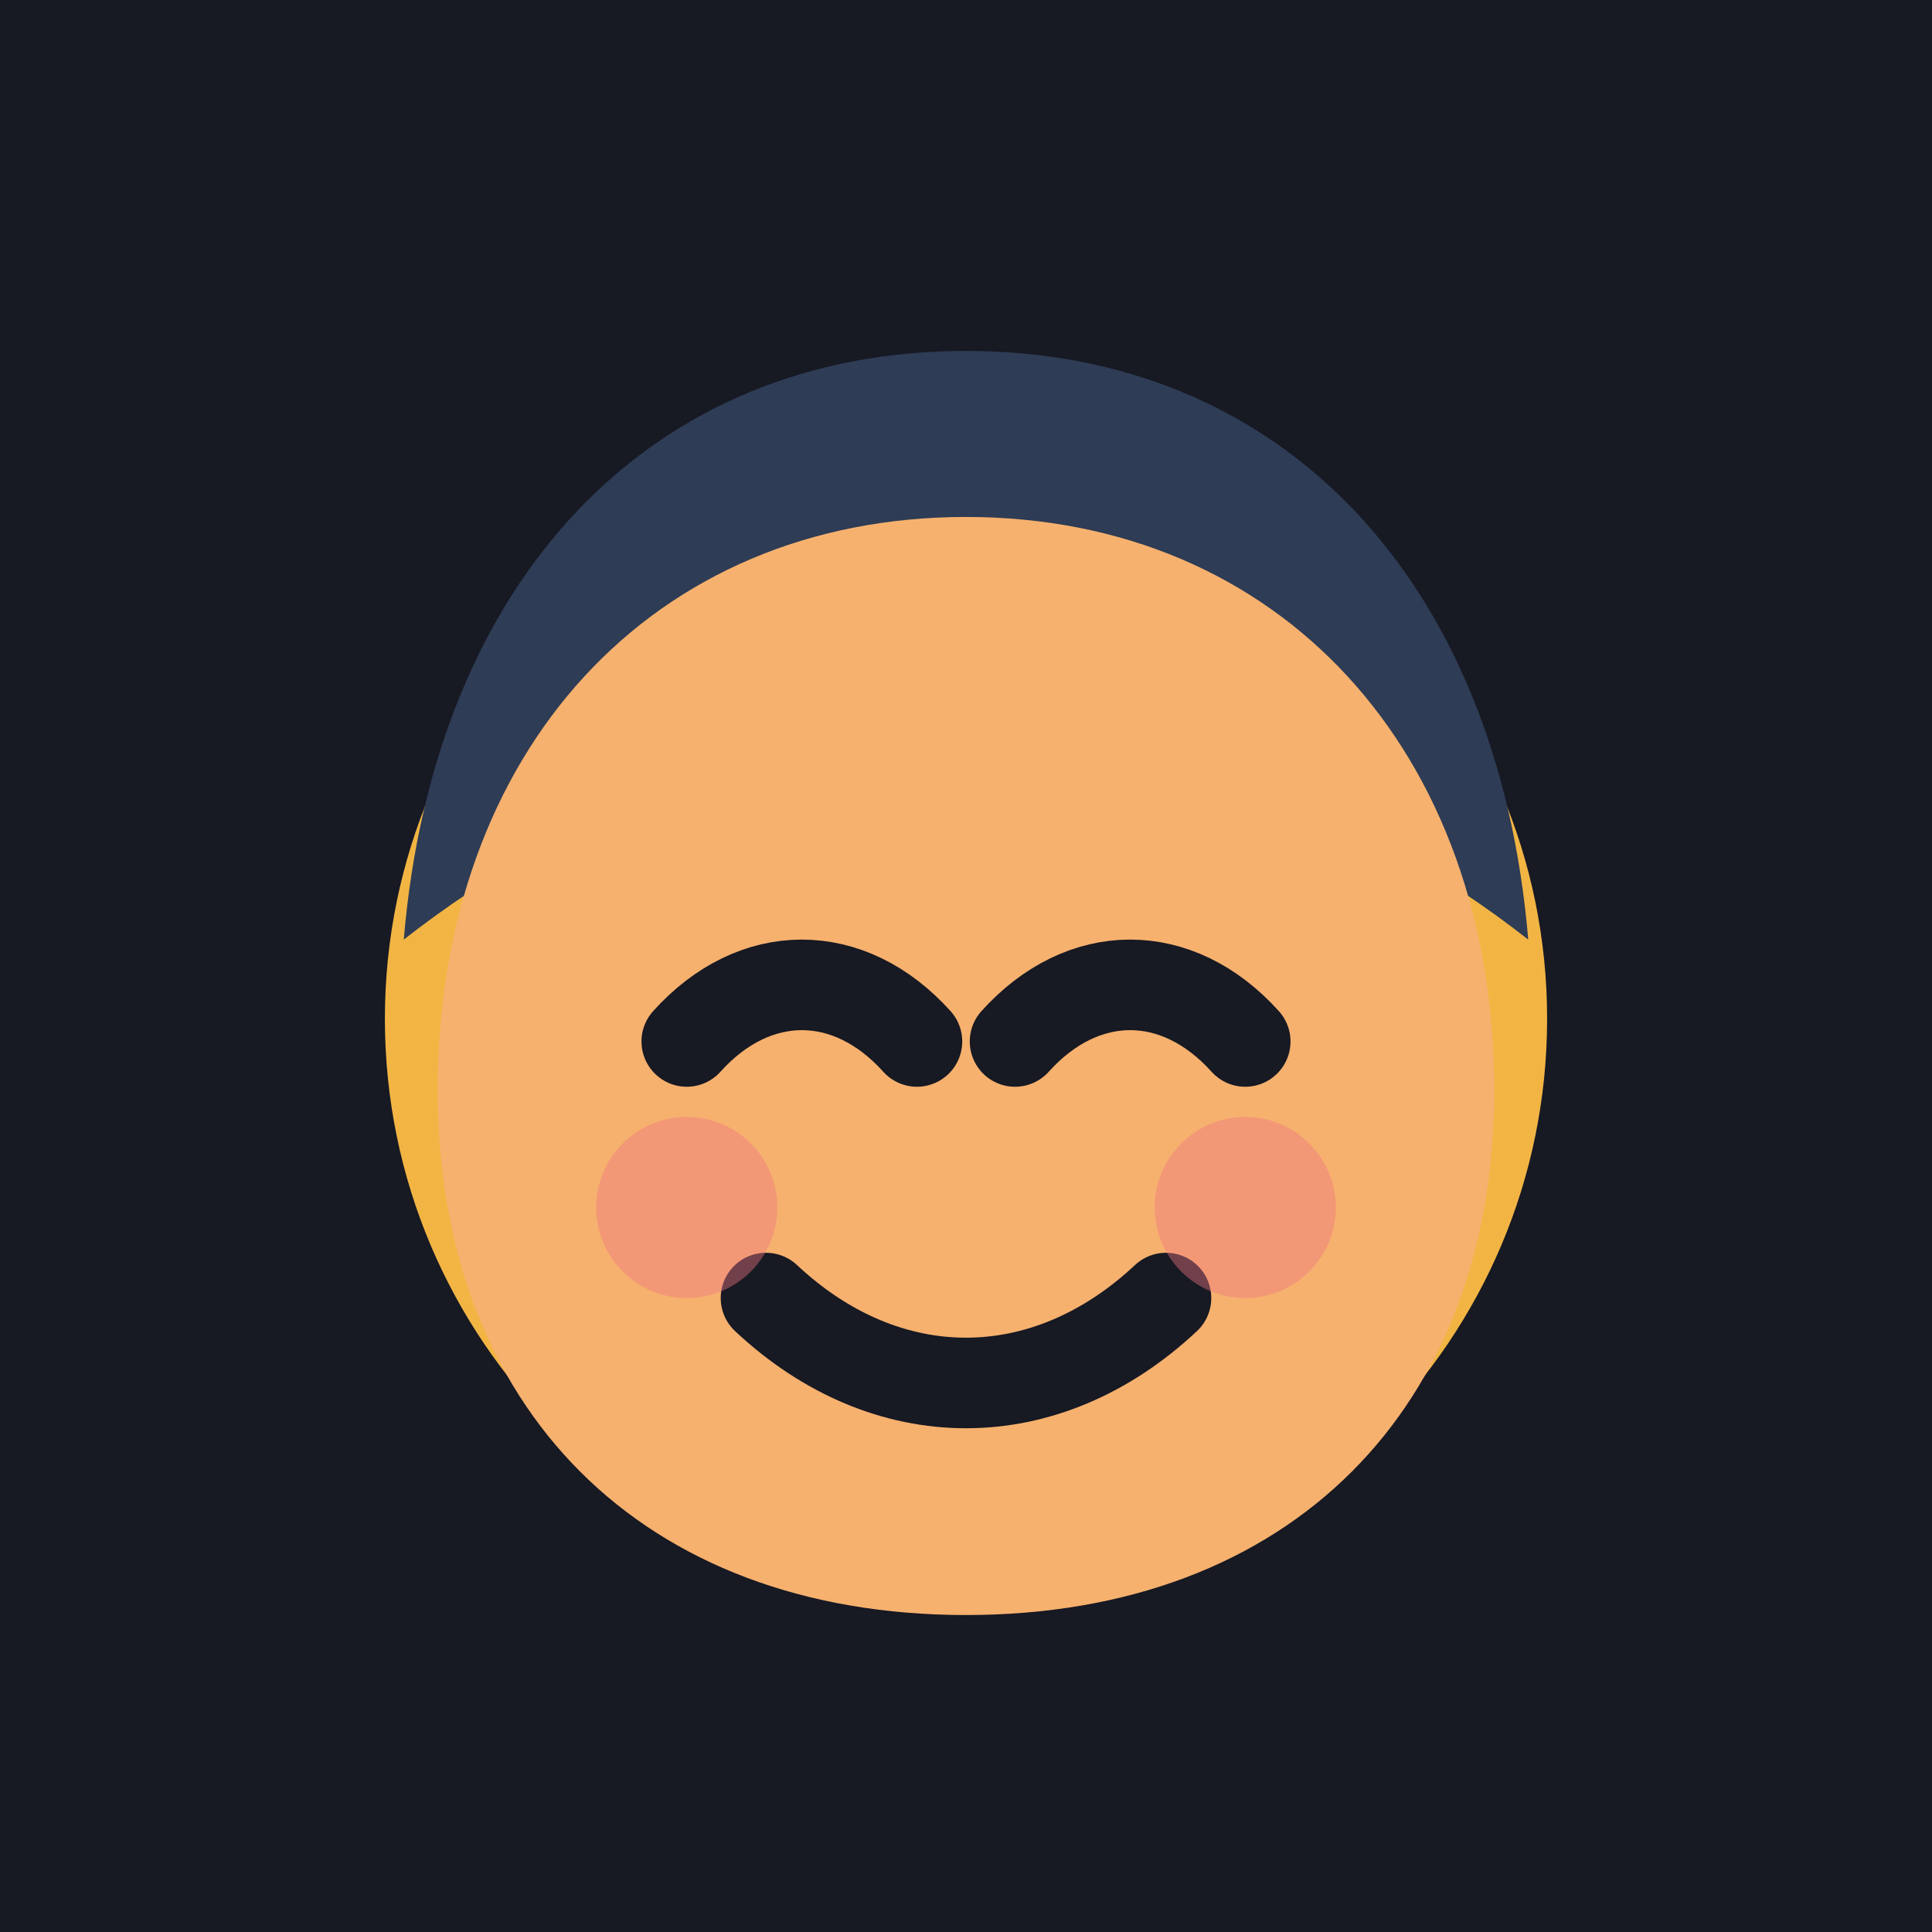
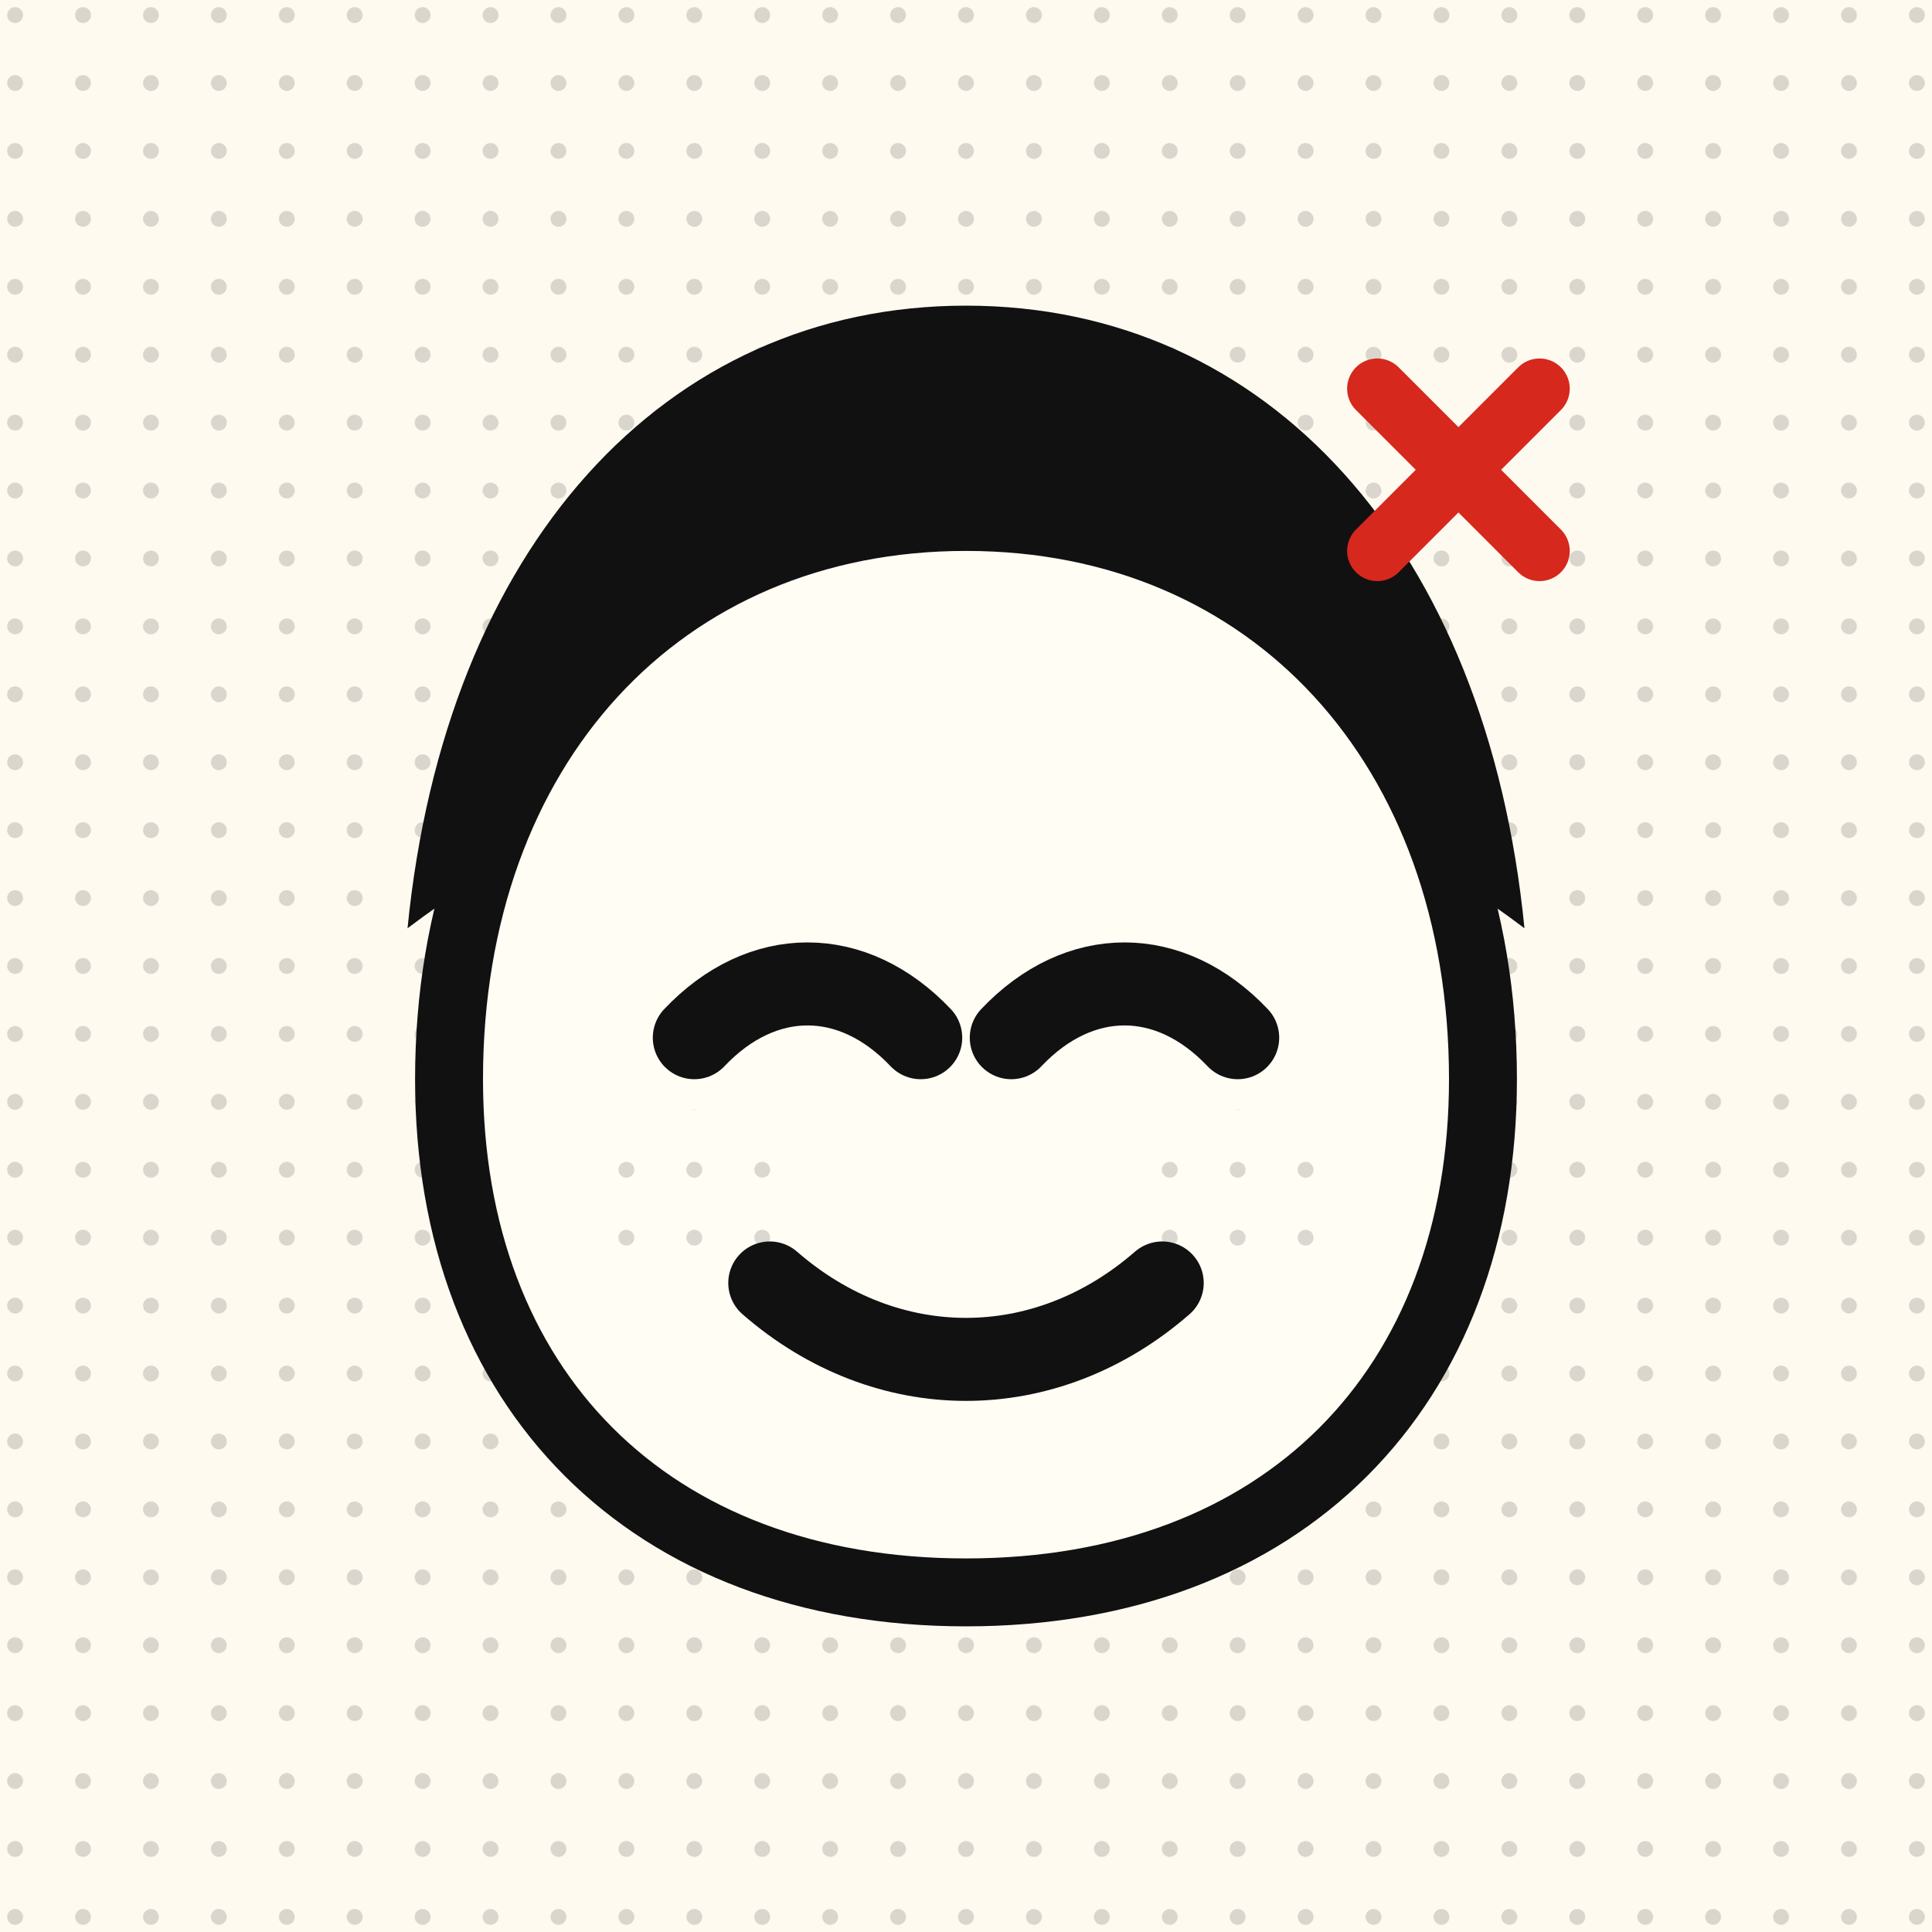
<svg xmlns="http://www.w3.org/2000/svg" viewBox="0 0 512 512">
-   <rect width="512" height="512" fill="#171923" />
-   <circle cx="256" cy="270" r="154" fill="#f2b544" />
-   <path d="M107 249c8-95 65-156 149-156s141 61 149 156c-46-36-94-51-149-51s-103 15-149 51z" fill="#2e3c55" />
-   <path d="M116 289c0-90 57-152 140-152s140 62 140 152c0 84-54 139-140 139s-140-55-140-139z" fill="#f6b16e" />
-   <path d="M182 276c18-20 43-20 61 0M269 276c18-20 43-20 61 0M203 344c32 30 74 30 106 0" fill="none" stroke="#171923" stroke-width="24" stroke-linecap="round" />
-   <circle cx="182" cy="320" r="24" fill="#ef7481" opacity=".42" />
-   <circle cx="330" cy="320" r="24" fill="#ef7481" opacity=".42" />
+   <defs>
+     <pattern id="tone" width="18" height="18" patternUnits="userSpaceOnUse">
+       <circle cx="4" cy="4" r="2.1" fill="#111111" opacity=".16" />
+     </pattern>
+   </defs>
+   <rect width="512" height="512" fill="#fffaf0" />
+   <rect width="512" height="512" fill="url(#tone)" />
+   <path d="M108 246c10-101 68-165 148-165s138 64 148 165c-45-34-94-50-148-50s-103 16-148 50z" fill="#111111" />
+   <path d="M119 286c0-88 56-149 137-149s137 61 137 149c0 82-53 136-137 136s-137-54-137-136z" fill="#fffdf4" stroke="#111111" stroke-width="18" />
+   <path d="M184 275c18-19 42-19 60 0M268 275c18-19 42-19 60 0M204 340c31 27 73 27 104 0" fill="none" stroke="#111111" stroke-width="22" stroke-linecap="round" />
+   <circle cx="183" cy="318" r="24" fill="url(#tone)" />
+   <circle cx="329" cy="318" r="24" fill="url(#tone)" />
+   <path d="M365 103l43 43M408 103l-43 43" stroke="#d6281d" stroke-width="16" stroke-linecap="round" />
</svg>
